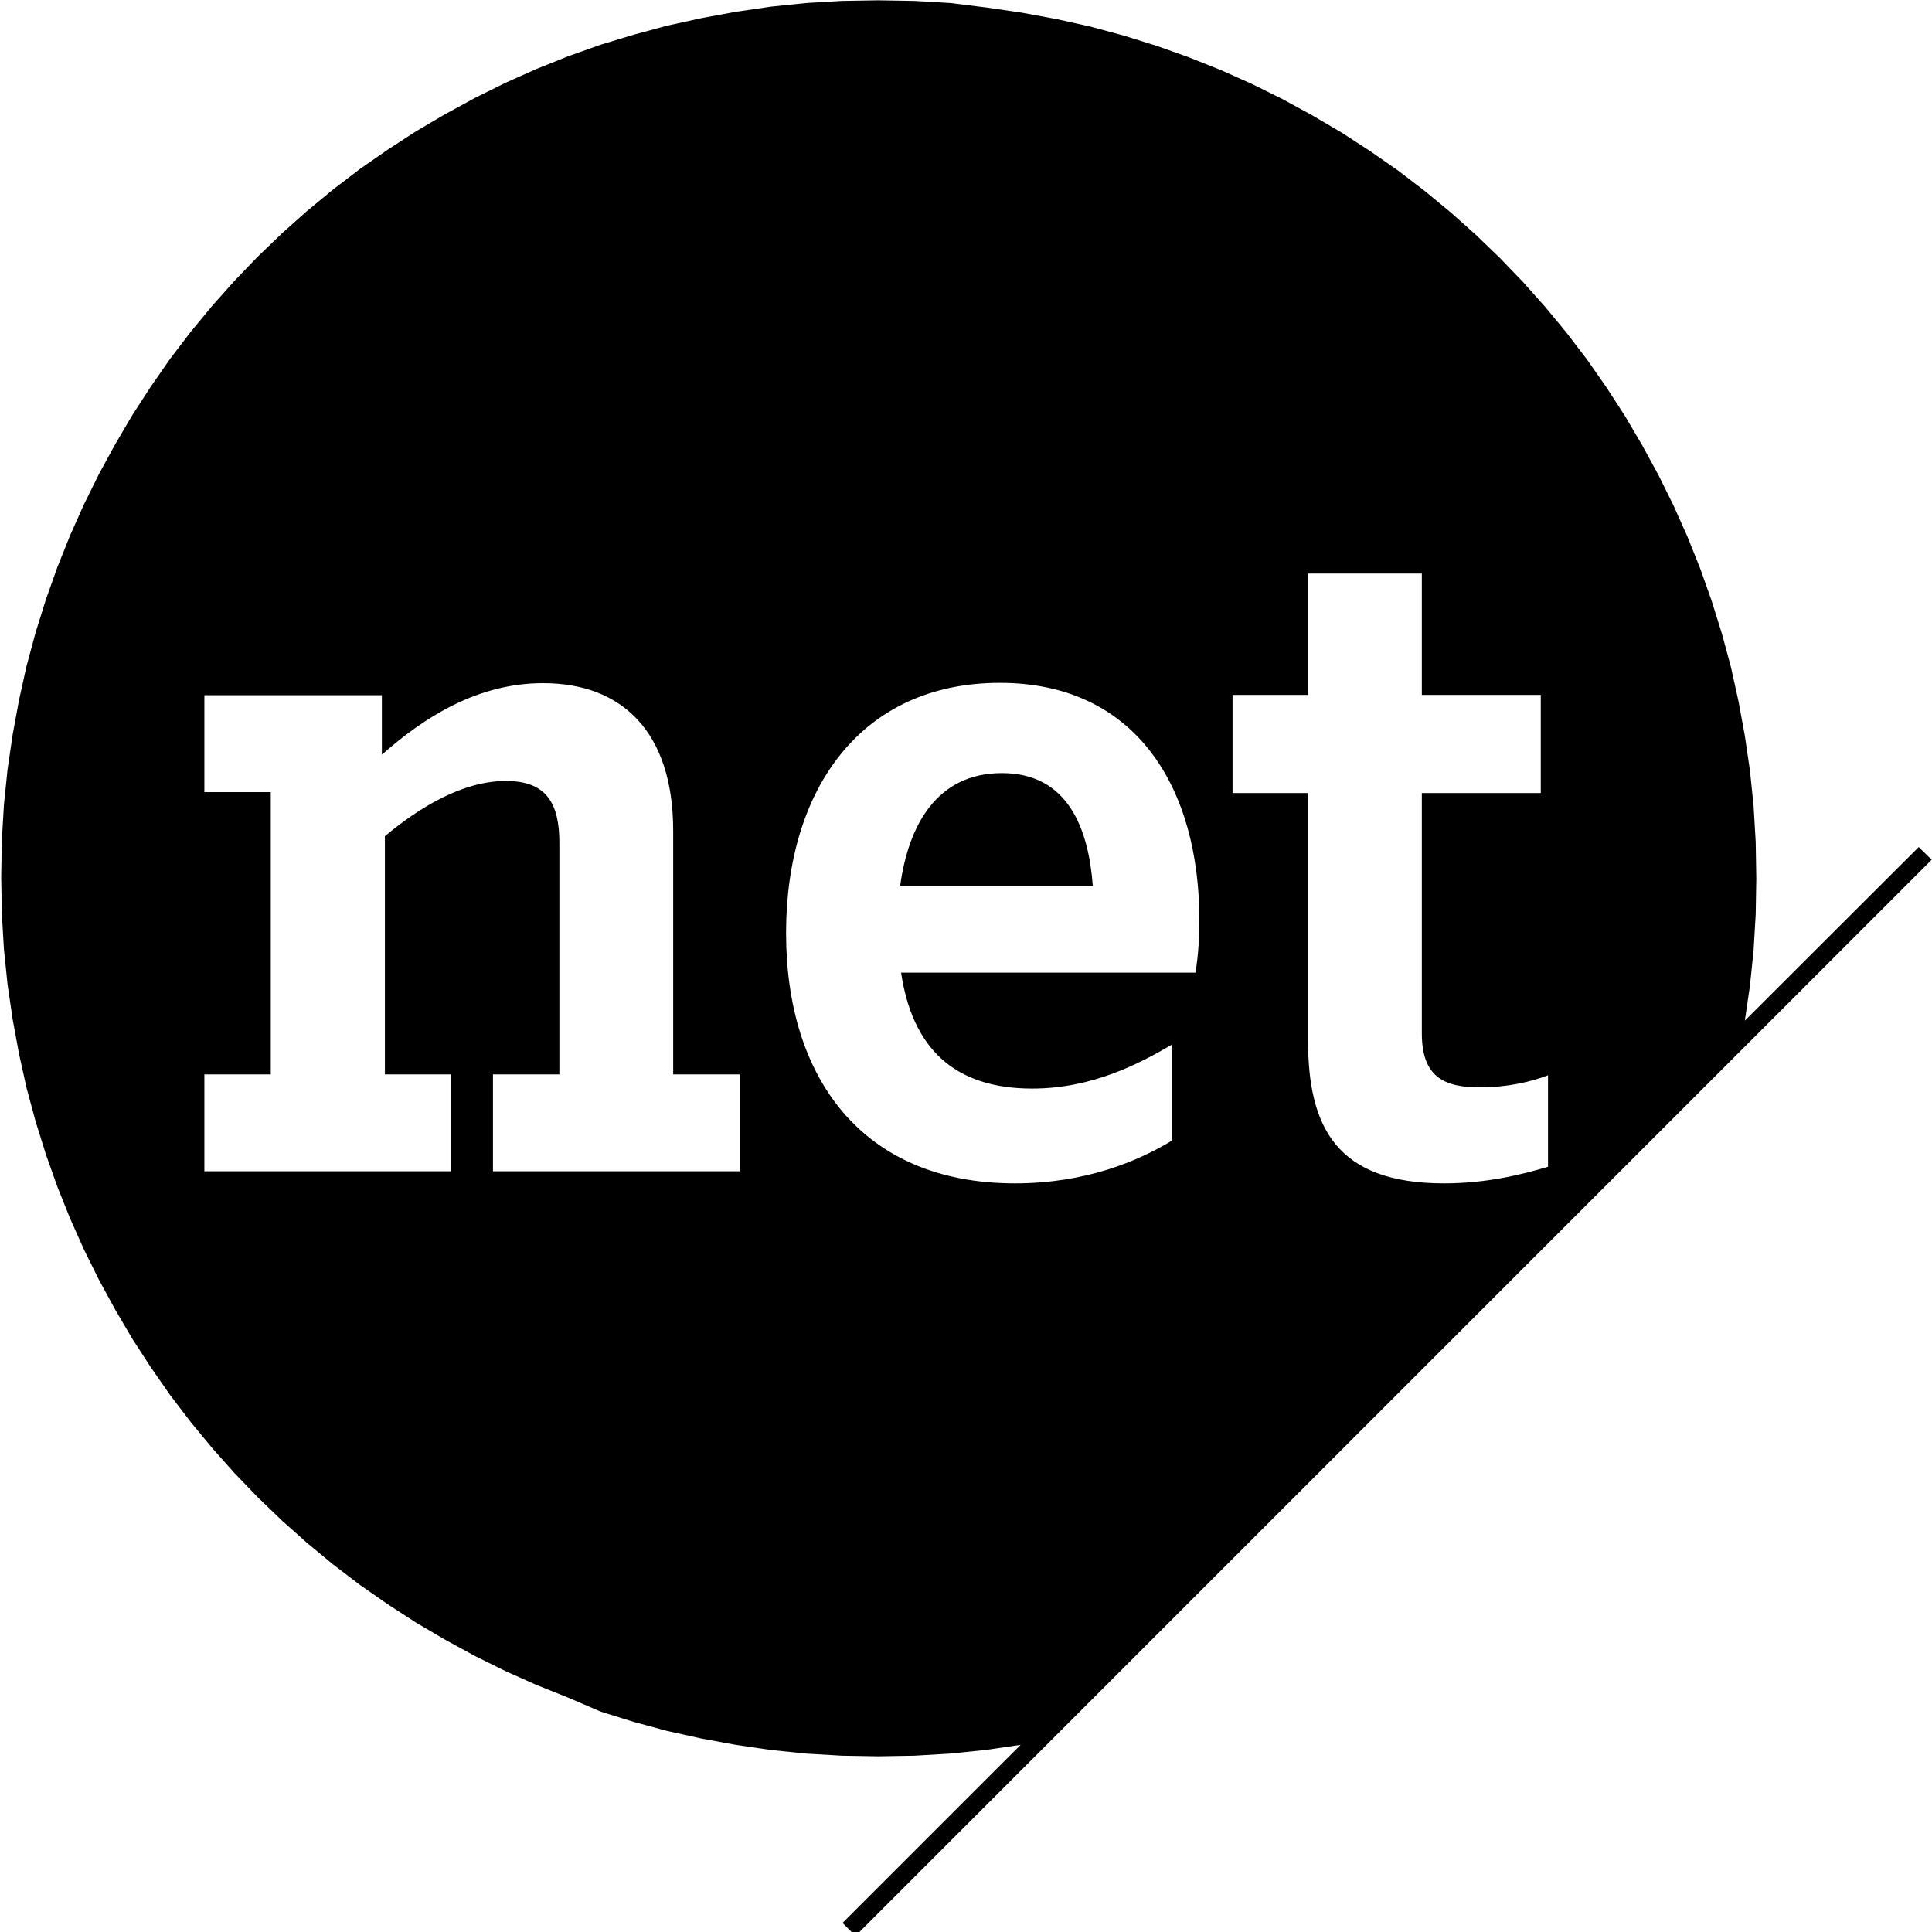
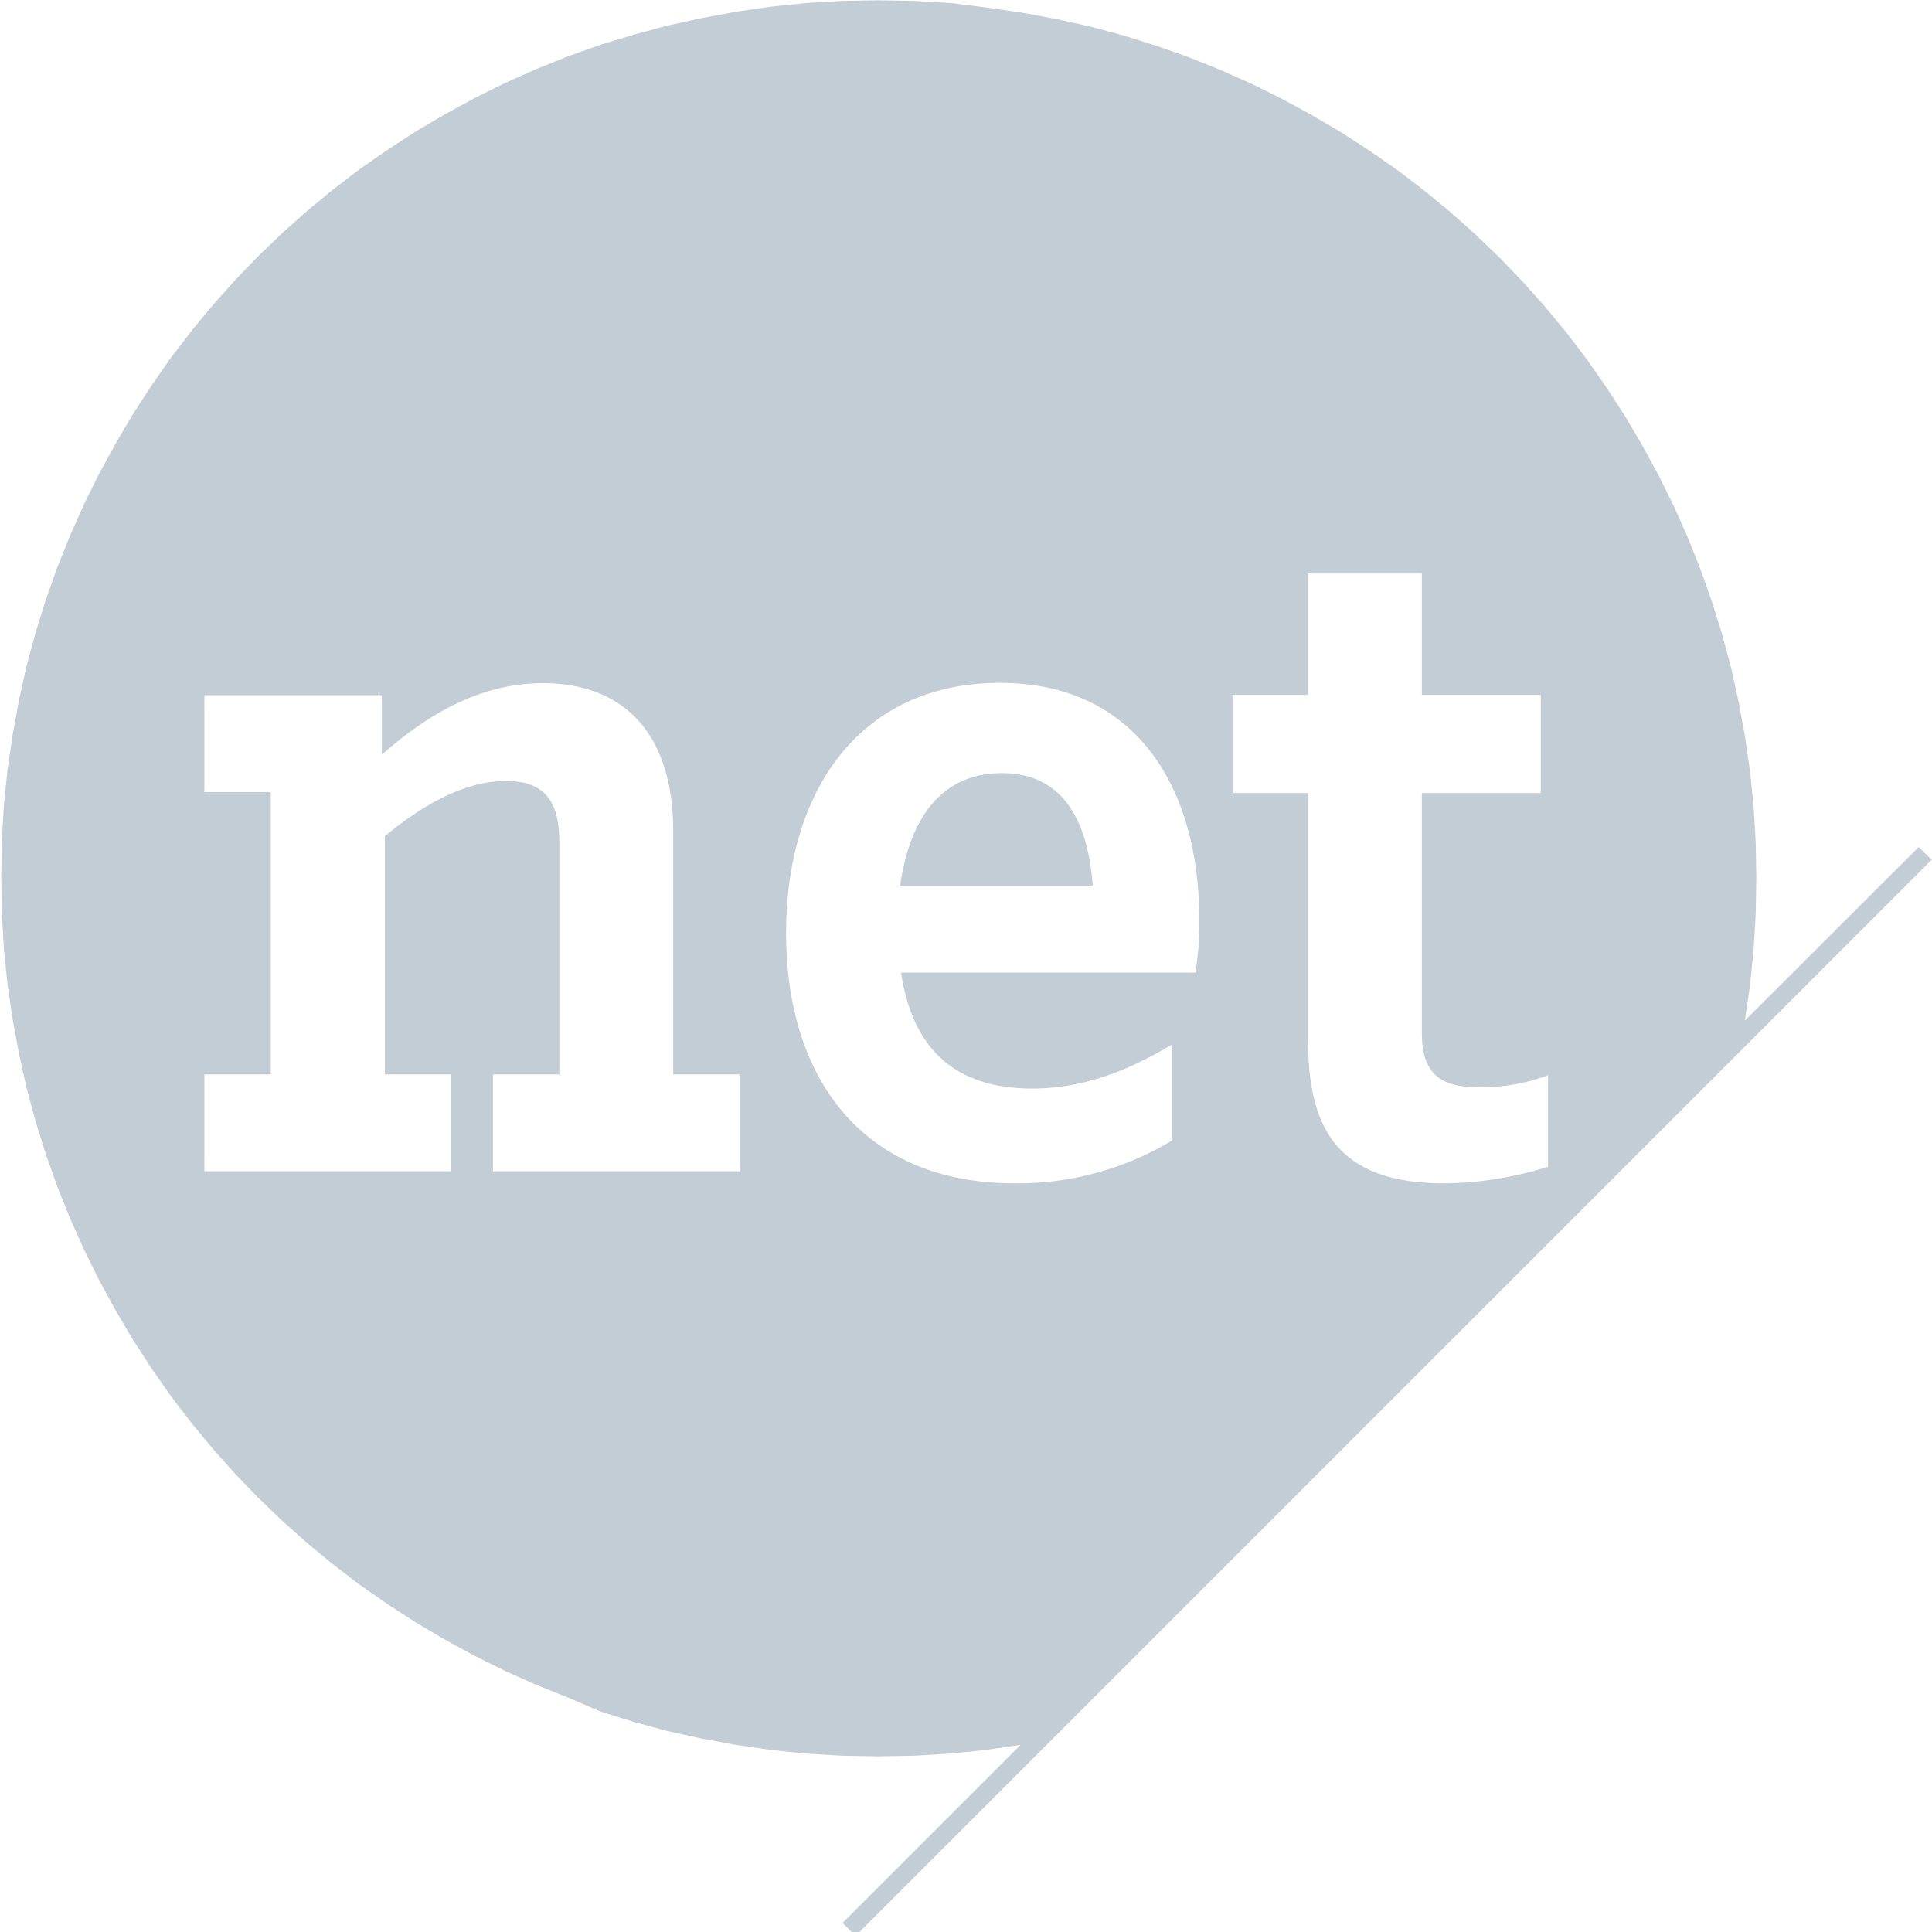
- <svg id="net_magazine" viewBox="-79 81 640 640">
-   <path d="M252.9,337.1c-21.7,0-31,17.5-33.7,37.3H283C281.6,355.7,274.9,337.1,252.9,337.1z" />
-   <path d="M556.6,361.6L499,419.1l0,0l1.7-11.6l1.2-11.7l0.7-11.9l0.2-12l-0.2-12l-0.7-11.9l-1.2-11.7l-1.7-11.6 l-2.1-11.4l-2.5-11.3l-3-11.1L488,280l-3.8-10.7l-4.2-10.5l-4.6-10.3l-5-10.1l-5.4-9.9l-5.7-9.7l-6.1-9.4l-6.4-9.2l-6.8-8.9 l-7.1-8.6l-7.4-8.3l-7.7-8l-8-7.7l-8.3-7.4l-8.6-7.1l-8.9-6.8l-9.2-6.4l-9.4-6.1l-9.7-5.7l-9.9-5.4l-10.1-5l-10.3-4.6l-10.5-4.2 l-10.7-3.8l-10.9-3.4l-11.1-3l-11.3-2.5l-11.4-2.1l-11.6-1.7L235.8,82l-11.9-0.7l-12-0.2l-12,0.2L188.1,82l-11.7,1.2l-11.6,1.7 l-11.4,2.1L142,89.5l-11.1,3L120,95.8l-10.7,3.8l-10.5,4.2l-10.3,4.6l-10.1,5l-9.9,5.4l-9.7,5.7l-9.4,6.1l-9.2,6.4l-8.9,6.8 l-8.6,7.1l-8.3,7.4l-8,7.7l-7.7,8l-7.4,8.3l-7.1,8.6l-6.8,8.9l-6.4,9.2l-6.1,9.4l-5.7,9.7l-5.4,9.9l-5,10.1l-4.6,10.3l-4.2,10.5 l-3.8,10.7l-3.4,10.9l-3,11.1l-2.5,11.3l-2.1,11.4l-1.7,11.6l-1.2,11.7l-0.7,11.9l-0.2,12l0.2,12l0.7,11.9l1.2,11.7l1.7,11.6 l2.1,11.4l2.5,11.3l3,11.1l3.4,10.9l3.8,10.7l4.2,10.5l4.6,10.3l5,10.1l5.4,9.9l5.7,9.7l6.1,9.4l6.4,9.2l6.8,8.9l7.1,8.6l7.4,8.3 l7.7,8l8,7.7l8.3,7.4l8.6,7.1l8.9,6.8l9.2,6.4l9.4,6.1l9.7,5.7l9.9,5.4l10.1,5l10.3,4.6l10.5,4.2L120,648l10.9,3.4l11.1,3 l11.3,2.5l11.4,2.1l11.6,1.7l11.7,1.2l11.9,0.7l12,0.2l12-0.2l11.9-0.7l11.7-1.2l11.6-1.7l0,0l-59,59l4.3,4.3l356.5-356.5 L556.6,361.6z M166.1,469H84.3v-32.1h22v-76.7c0-13.1-4.3-20.5-17.7-20.5c-14.4,0-28.7,8.8-40.1,18.3v78.9h22V469h-81.8v-32.1h22 v-93.5h-22v-32.1h58.8v19.7c14-12.4,31.7-23.7,53.4-23.7c26.4,0,43.1,16.4,43.1,48.9v80.7h22V469z M317,403.2h-97.5 c3.7,24.8,17.4,38.4,43.4,38.4c19.7,0,35.1-8,46.4-14.6v31.8c-11.4,6.9-28.7,14.2-52.1,14.2c-50.7,0-75.8-35.1-75.8-82.9 c0-47.9,25-82.9,70.8-82.9c45.4,0,66.1,35.1,66.1,78.5C318.3,391.2,318,397.4,317,403.2z M433.8,467.5 c-8.7,2.6-20.4,5.5-34.4,5.5c-35.7,0-45.1-18.6-45.1-47.5v-81.8h-25v-32.5h25V271h37.7v40.2h39.4v32.5h-39.4v79.6 c0,15,8,17.9,19.4,17.9c8.7,0,16.7-1.8,22.4-4V467.5z" />
+ <svg xmlns="http://www.w3.org/2000/svg" id="net_magazine" data-name="net magazine" viewBox="0 0 640 640" fill="#c3cdd5">
+   <path d="M331.9,256.1c-21.7,0-31,17.5-33.7,37.3H362C360.6,274.7,353.9,256.1,331.9,256.1Z" />
+   <path d="M635.6,280.6,578,338.1h0l1.7-11.6,1.2-11.7.7-11.9.2-12-.2-12-.7-11.9-1.2-11.7L578,243.7l-2.1-11.4L573.4,221l-3-11.1L567,199l-3.8-10.7L559,177.8l-4.6-10.3-5-10.1-5.4-9.9-5.7-9.7-6.1-9.4-6.4-9.2-6.8-8.9-7.1-8.6-7.4-8.3-7.7-8-8-7.7-8.3-7.4-8.6-7.1L463,56.4,453.8,50l-9.4-6.1-9.7-5.7-9.9-5.4-10.1-5-10.3-4.6L393.9,19l-10.7-3.8-10.9-3.4-11.1-3L349.9,6.3,338.5,4.2,326.9,2.5,314.8,1,302.9.3l-12-.2-12,.2L267.1,1,255.4,2.2,243.8,3.9,232.4,6,221,8.5l-11.1,3L199,14.8l-10.7,3.8-10.5,4.2-10.3,4.6-10.1,5-9.9,5.4-9.7,5.7-9.4,6.1L119.2,56l-8.9,6.8-8.6,7.1-8.3,7.4-8,7.7-7.7,8-7.4,8.3-7.1,8.6-6.8,8.9L50,128l-6.1,9.4-5.7,9.7L32.8,157l-5,10.1-4.6,10.3L19,187.9l-3.8,10.7-3.4,10.9-3,11.1L6.3,231.9,4.2,243.3,2.5,254.9,1.3,266.6.6,278.5l-.2,12,.2,12,.7,11.9,1.2,11.7,1.7,11.6,2.1,11.4,2.5,11.3,3,11.1,3.4,10.9L19,393.1l4.2,10.5,4.6,10.3,5,10.1,5.4,9.9,5.7,9.7L50,453l6.4,9.2,6.8,8.9,7.1,8.6,7.4,8.3,7.7,8,8,7.7,8.3,7.4,8.6,7.1,8.9,6.8,9.2,6.4,9.4,6.1,9.7,5.7,9.9,5.4,10.1,5,10.3,4.6,10.5,4.2L199,567l10.9,3.4,11.1,3,11.3,2.5,11.4,2.1,11.6,1.7,11.7,1.2,11.9.7,12,.2,12-.2,11.9-.7,11.7-1.2,11.6-1.7h0l-59,59,4.3,4.3L639.9,284.8ZM245.1,388H163.3V355.9h22V279.2c0-13.1-4.3-20.5-17.7-20.5-14.4,0-28.7,8.8-40.1,18.3v78.9h22V388H67.7V355.9h22V262.4h-22V230.3h58.8V250c14-12.4,31.7-23.7,53.4-23.7,26.4,0,43.1,16.4,43.1,48.9v80.7h22V388ZM396,322.2H298.5c3.7,24.8,17.4,38.4,43.4,38.4,19.7,0,35.1-8,46.4-14.6v31.8A99.14,99.14,0,0,1,336.2,392c-50.7,0-75.8-35.1-75.8-82.9s25-82.9,70.8-82.9c45.4,0,66.1,35.1,66.1,78.5A105.43,105.43,0,0,1,396,322.2Zm116.8,64.3a118.21,118.21,0,0,1-34.4,5.5c-35.7,0-45.1-18.6-45.1-47.5V262.7h-25V230.2h25V190H471v40.2h39.4v32.5H471v79.6c0,15,8,17.9,19.4,17.9a64.14,64.14,0,0,0,22.4-4Z" />
</svg>
